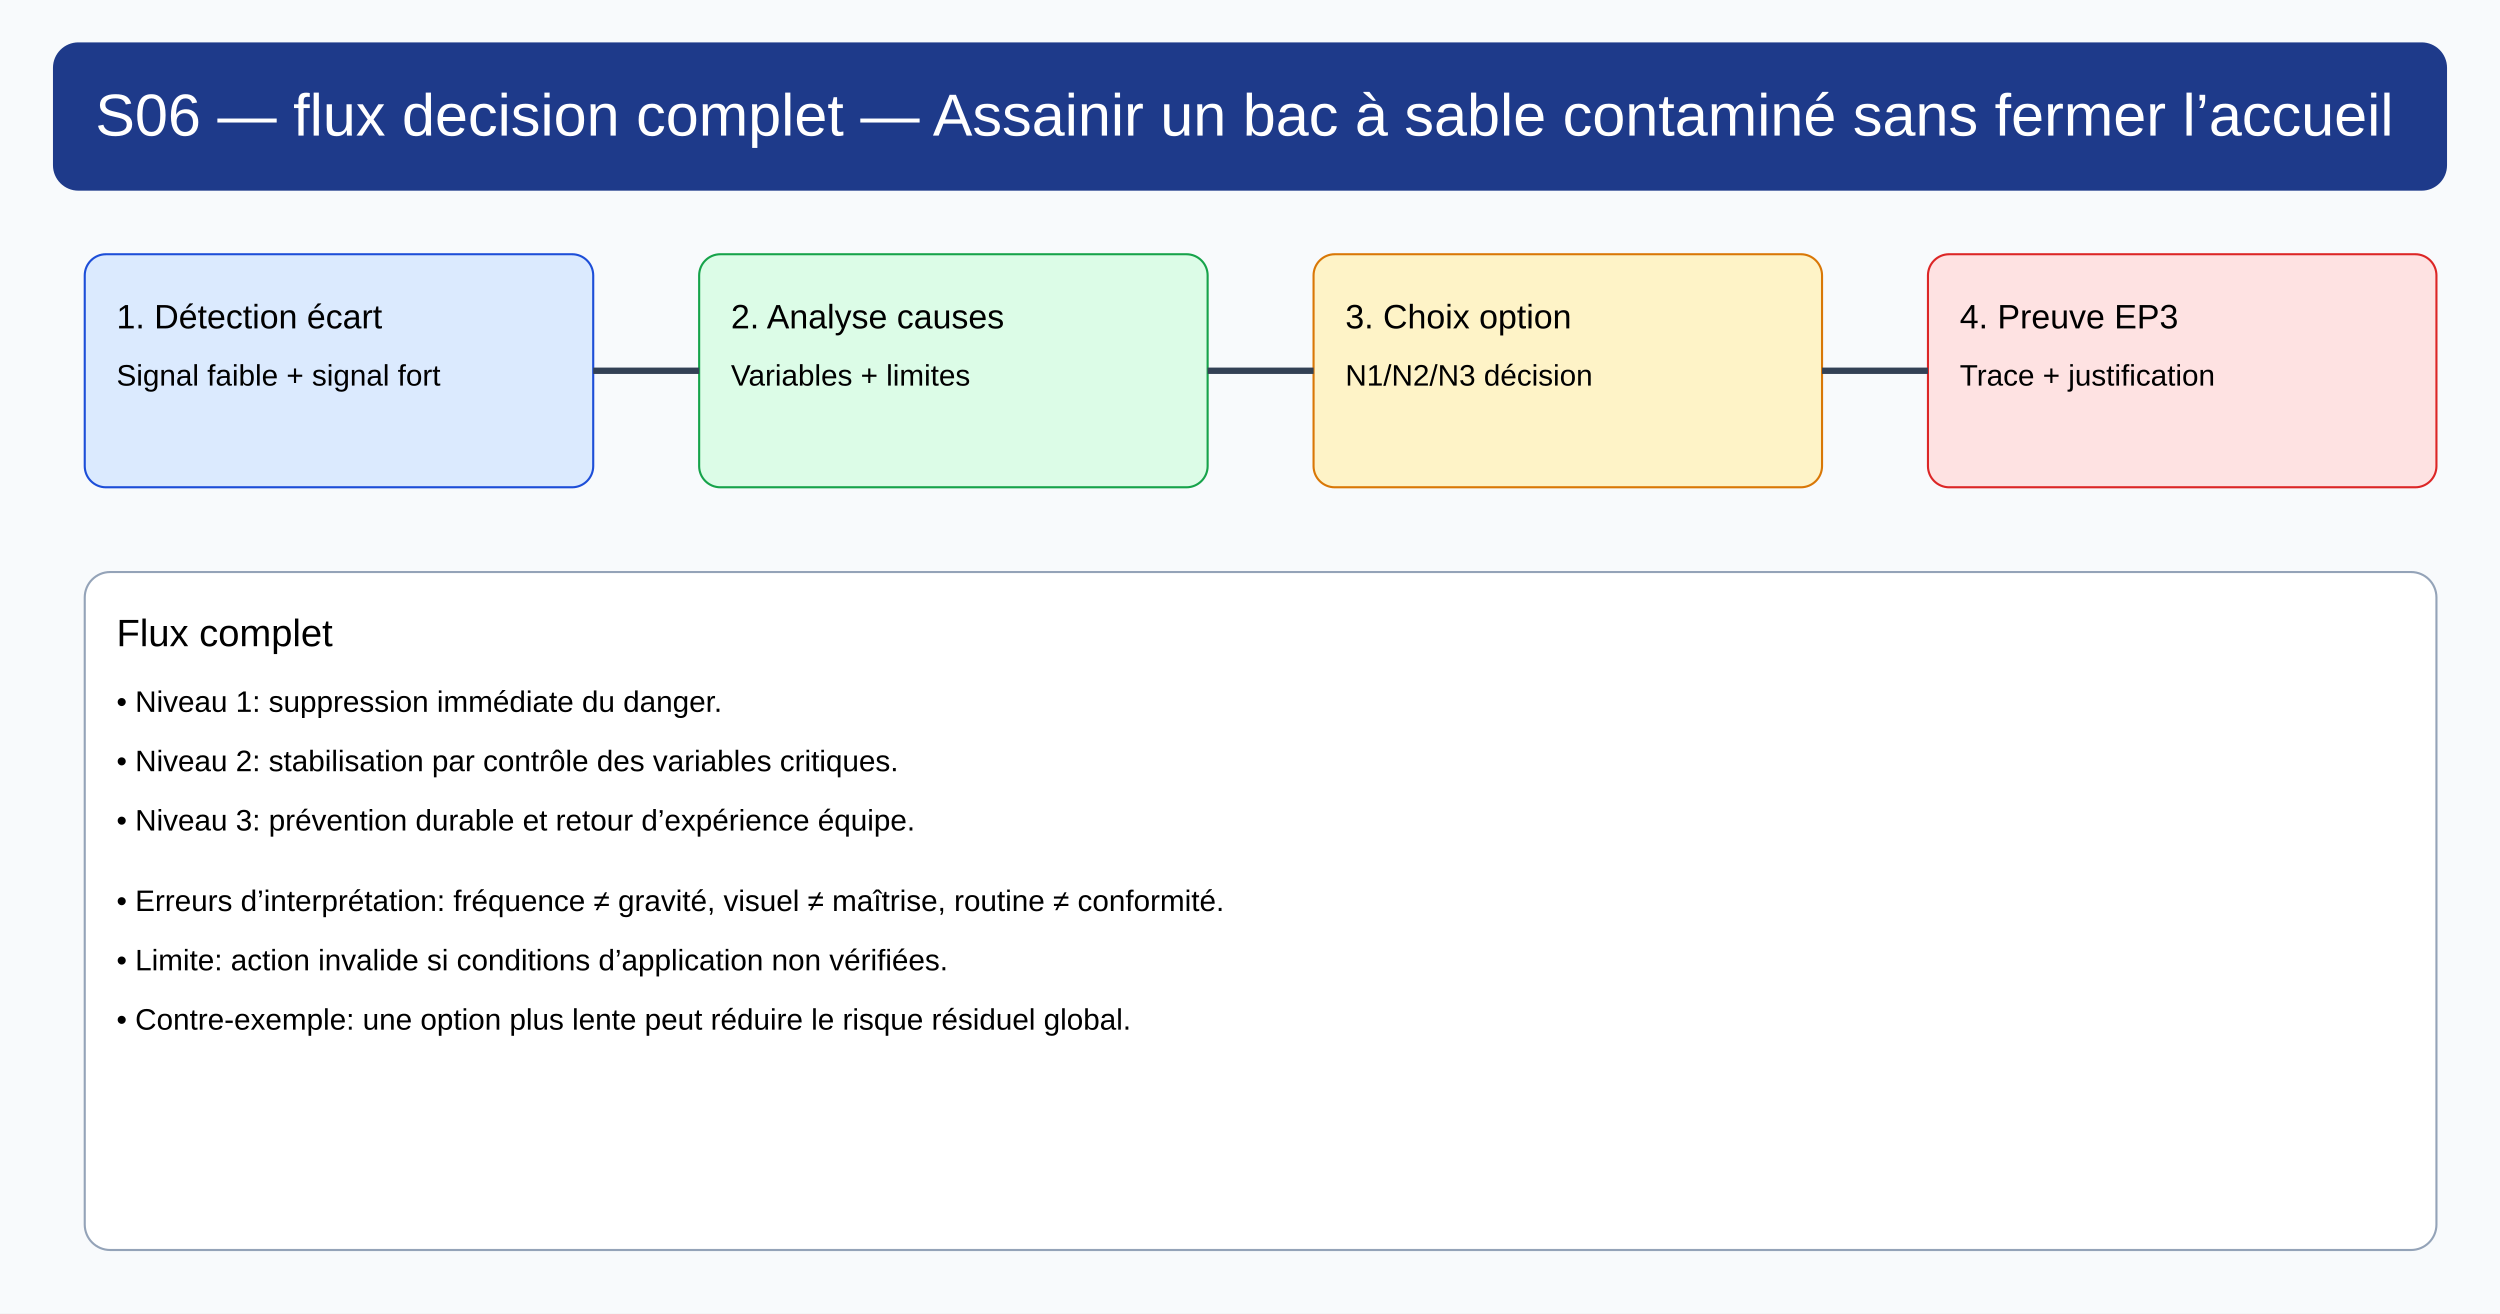
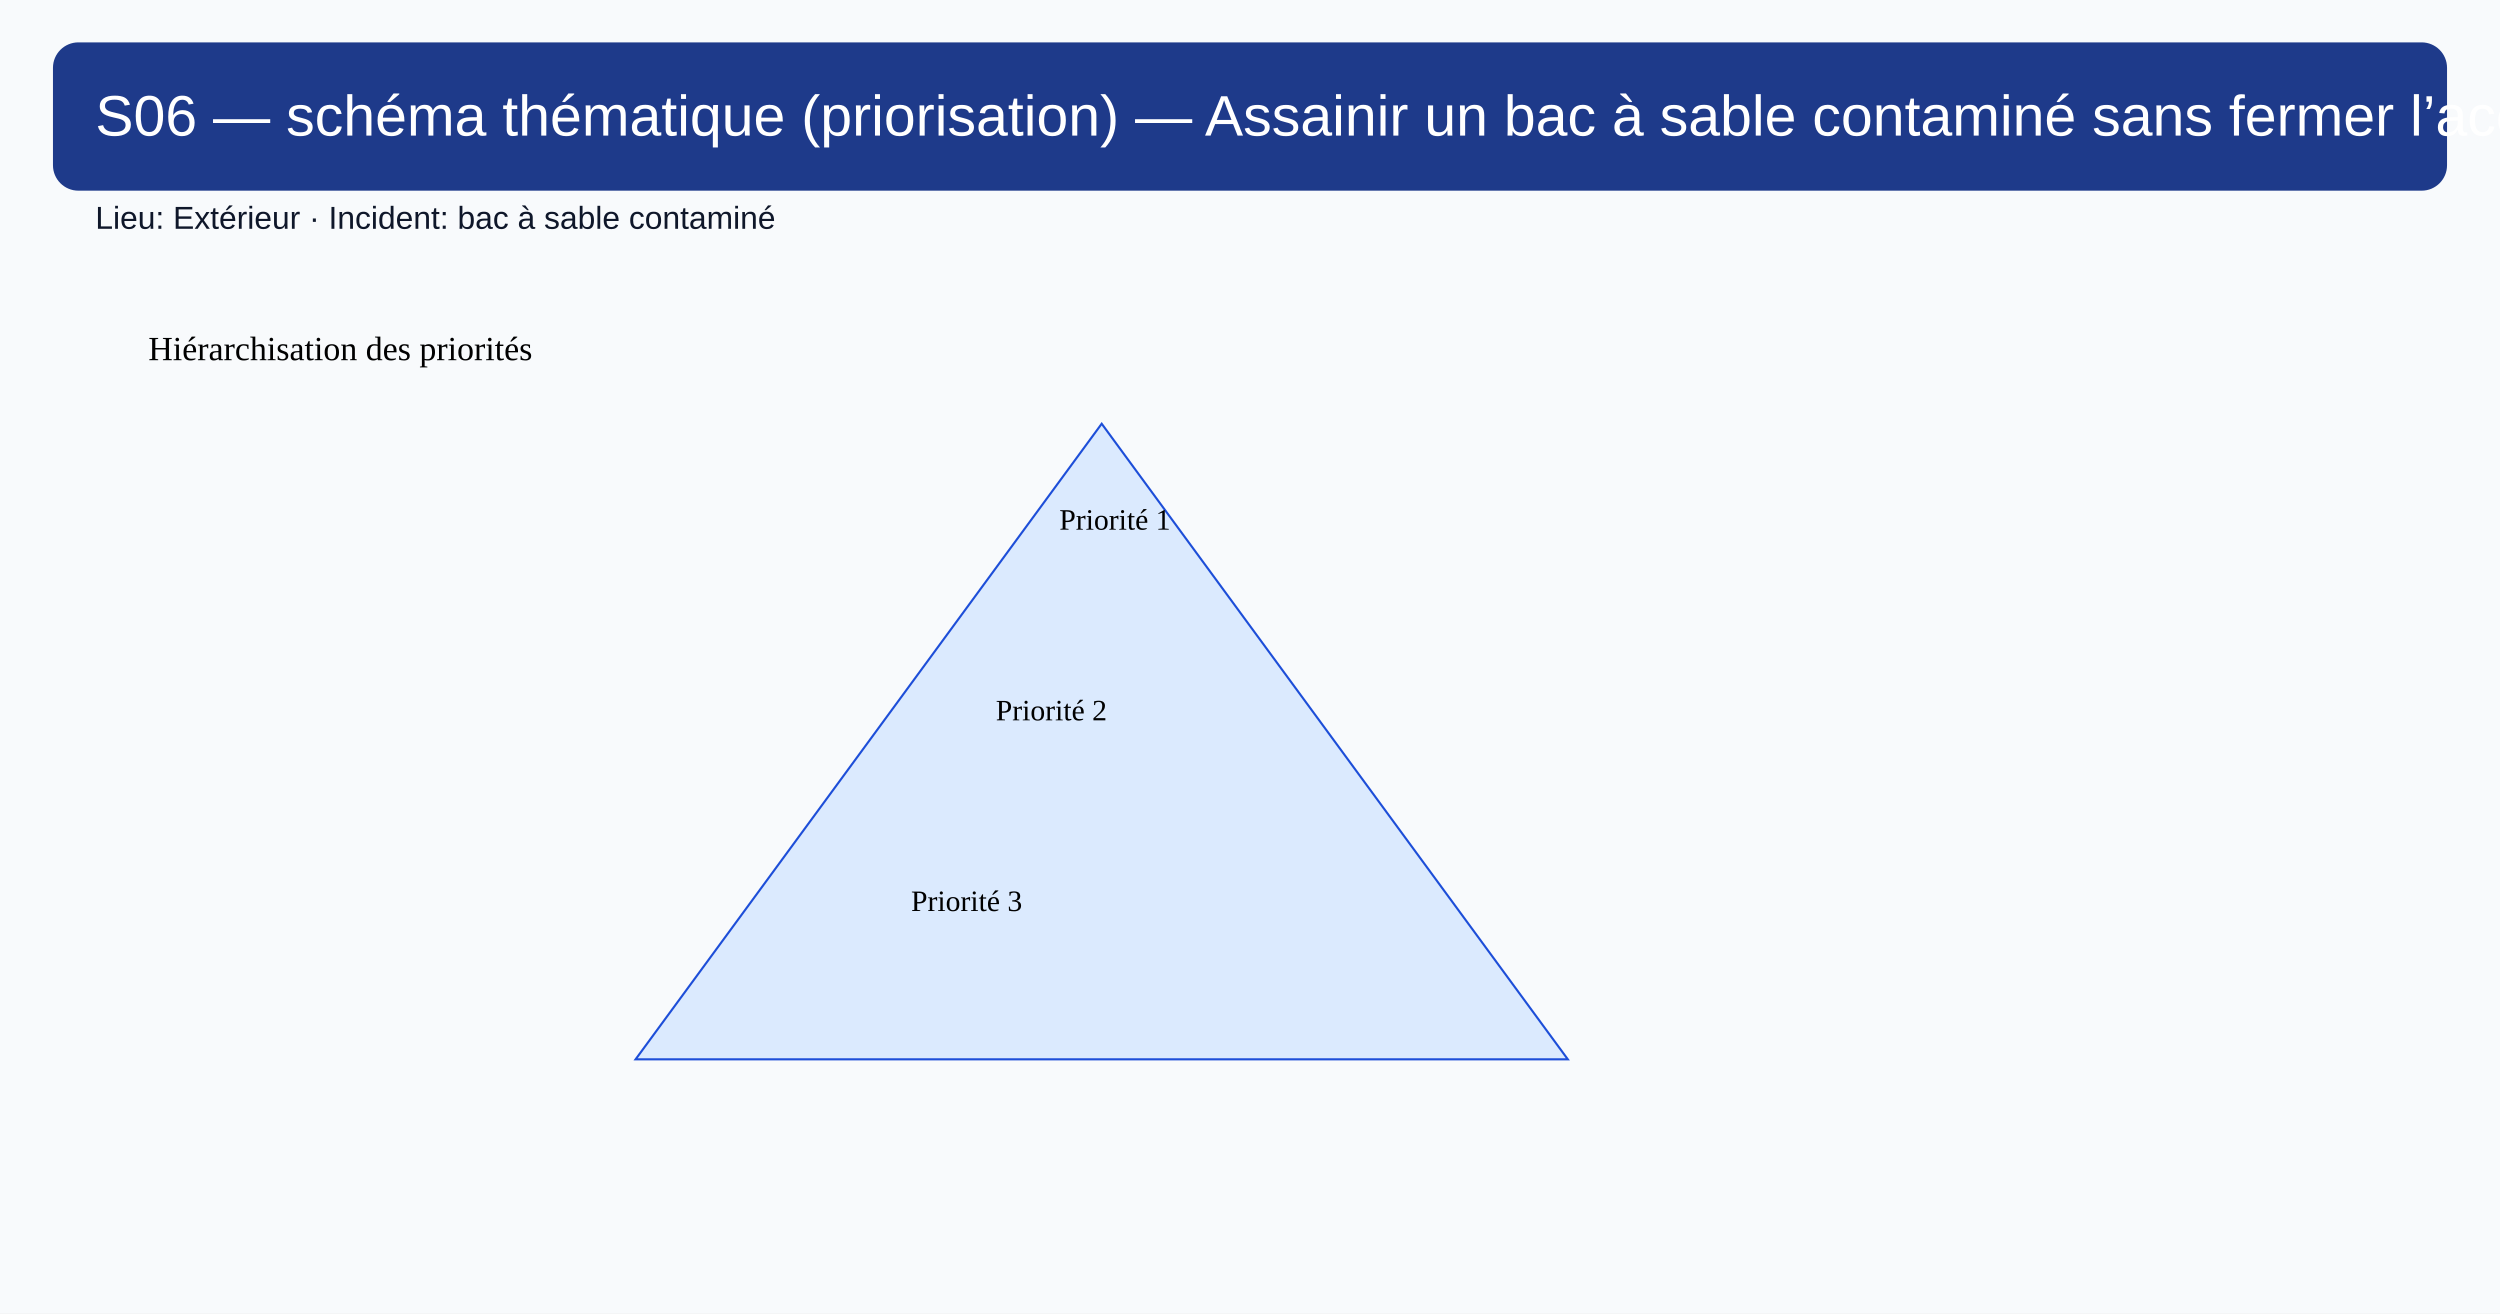
<svg xmlns="http://www.w3.org/2000/svg" width="1180" height="620" viewBox="0 0 1180 620">
  <rect width="1180" height="620" fill="#f8fafc" />
  <rect x="25" y="20" width="1130" height="70" rx="12" fill="#1e3a8a" />
-   <text x="45" y="64" fill="#fff" font-size="28" font-family="Arial">S06 — flux decision complet — Assainir un bac à sable contaminé sans fermer l’accueil</text>
-   <rect x="40" y="120" width="240" height="110" rx="10" fill="#dbeafe" stroke="#1d4ed8" />
-   <text x="55" y="155" font-size="16" font-family="Arial">1. Détection écart</text>
-   <text x="55" y="182" font-size="14" font-family="Arial">Signal faible + signal fort</text>
-   <rect x="330" y="120" width="240" height="110" rx="10" fill="#dcfce7" stroke="#16a34a" />
-   <text x="345" y="155" font-size="16" font-family="Arial">2. Analyse causes</text>
-   <text x="345" y="182" font-size="14" font-family="Arial">Variables + limites</text>
-   <rect x="620" y="120" width="240" height="110" rx="10" fill="#fef3c7" stroke="#d97706" />
-   <text x="635" y="155" font-size="16" font-family="Arial">3. Choix option</text>
-   <text x="635" y="182" font-size="14" font-family="Arial">N1/N2/N3 décision</text>
-   <rect x="910" y="120" width="240" height="110" rx="10" fill="#fee2e2" stroke="#dc2626" />
-   <text x="925" y="155" font-size="16" font-family="Arial">4. Preuve EP3</text>
-   <text x="925" y="182" font-size="14" font-family="Arial">Trace + justification</text>
-   <line x1="280" y1="175" x2="330" y2="175" stroke="#334155" stroke-width="3" />
-   <line x1="570" y1="175" x2="620" y2="175" stroke="#334155" stroke-width="3" />
-   <line x1="860" y1="175" x2="910" y2="175" stroke="#334155" stroke-width="3" />
-   <rect x="40" y="270" width="1110" height="320" rx="12" fill="#fff" stroke="#94a3b8" />
-   <text x="55" y="305" font-size="18" font-family="Arial">Flux complet</text>
-   <text x="55" y="336" font-size="14" font-family="Arial">• Niveau 1: suppression immédiate du danger.</text>
-   <text x="55" y="364" font-size="14" font-family="Arial">• Niveau 2: stabilisation par contrôle des variables critiques.</text>
-   <text x="55" y="392" font-size="14" font-family="Arial">• Niveau 3: prévention durable et retour d’expérience équipe.</text>
-   <text x="55" y="430" font-size="14" font-family="Arial">• Erreurs d’interprétation: fréquence ≠ gravité, visuel ≠ maîtrise, routine ≠ conformité.</text>
-   <text x="55" y="458" font-size="14" font-family="Arial">• Limite: action invalide si conditions d’application non vérifiées.</text>
-   <text x="55" y="486" font-size="14" font-family="Arial">• Contre-exemple: une option plus lente peut réduire le risque résiduel global.</text>
+   <text x="45" y="64" fill="#fff" font-size="27" font-family="Arial">S06 — schéma thématique (priorisation) — Assainir un bac à sable contaminé sans fermer l’accueil</text>
+   <text x="45" y="108" fill="#0f172a" font-size="15" font-family="Arial">Lieu: Extérieur · Incident: bac à sable contaminé</text>
+   <text x="70" y="170" font-size="16">Hiérarchisation des priorités</text>
+   <polygon points="520,200 300,500 740,500" fill="#dbeafe" stroke="#1d4ed8" />
+   <text x="500" y="250" font-size="14">Priorité 1</text>
+   <text x="470" y="340" font-size="14">Priorité 2</text>
+   <text x="430" y="430" font-size="14">Priorité 3</text>
</svg>
